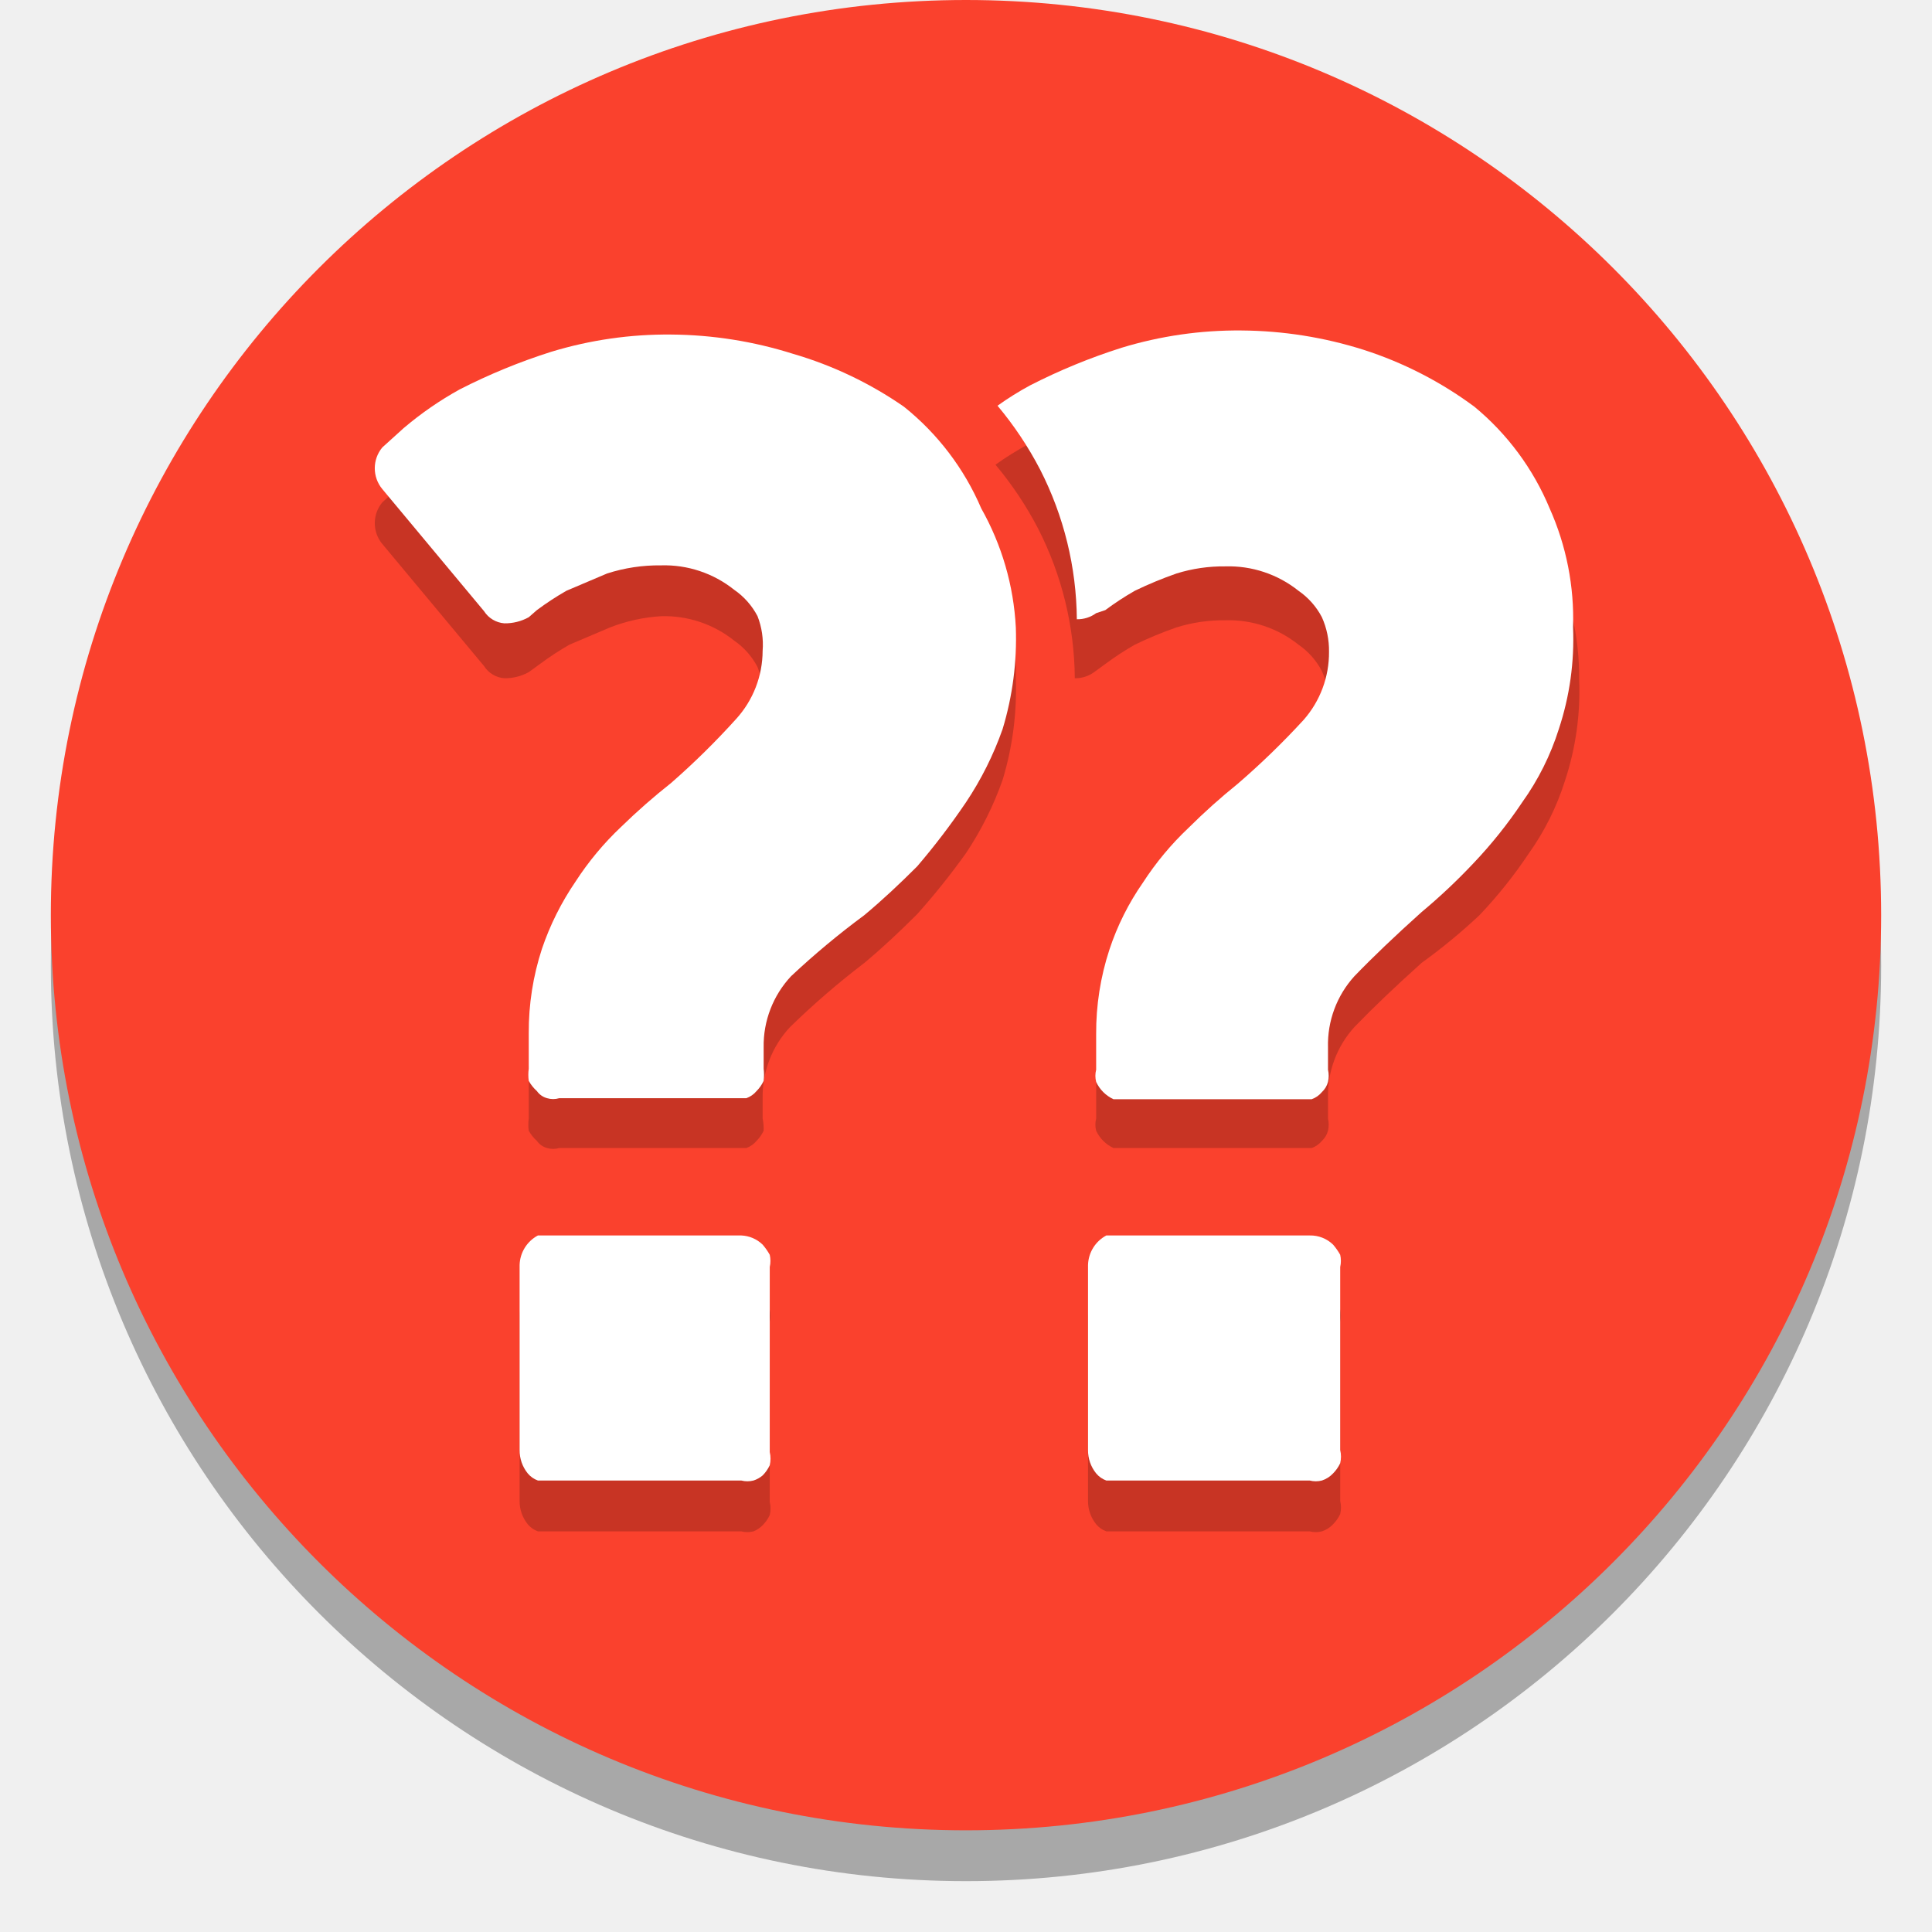
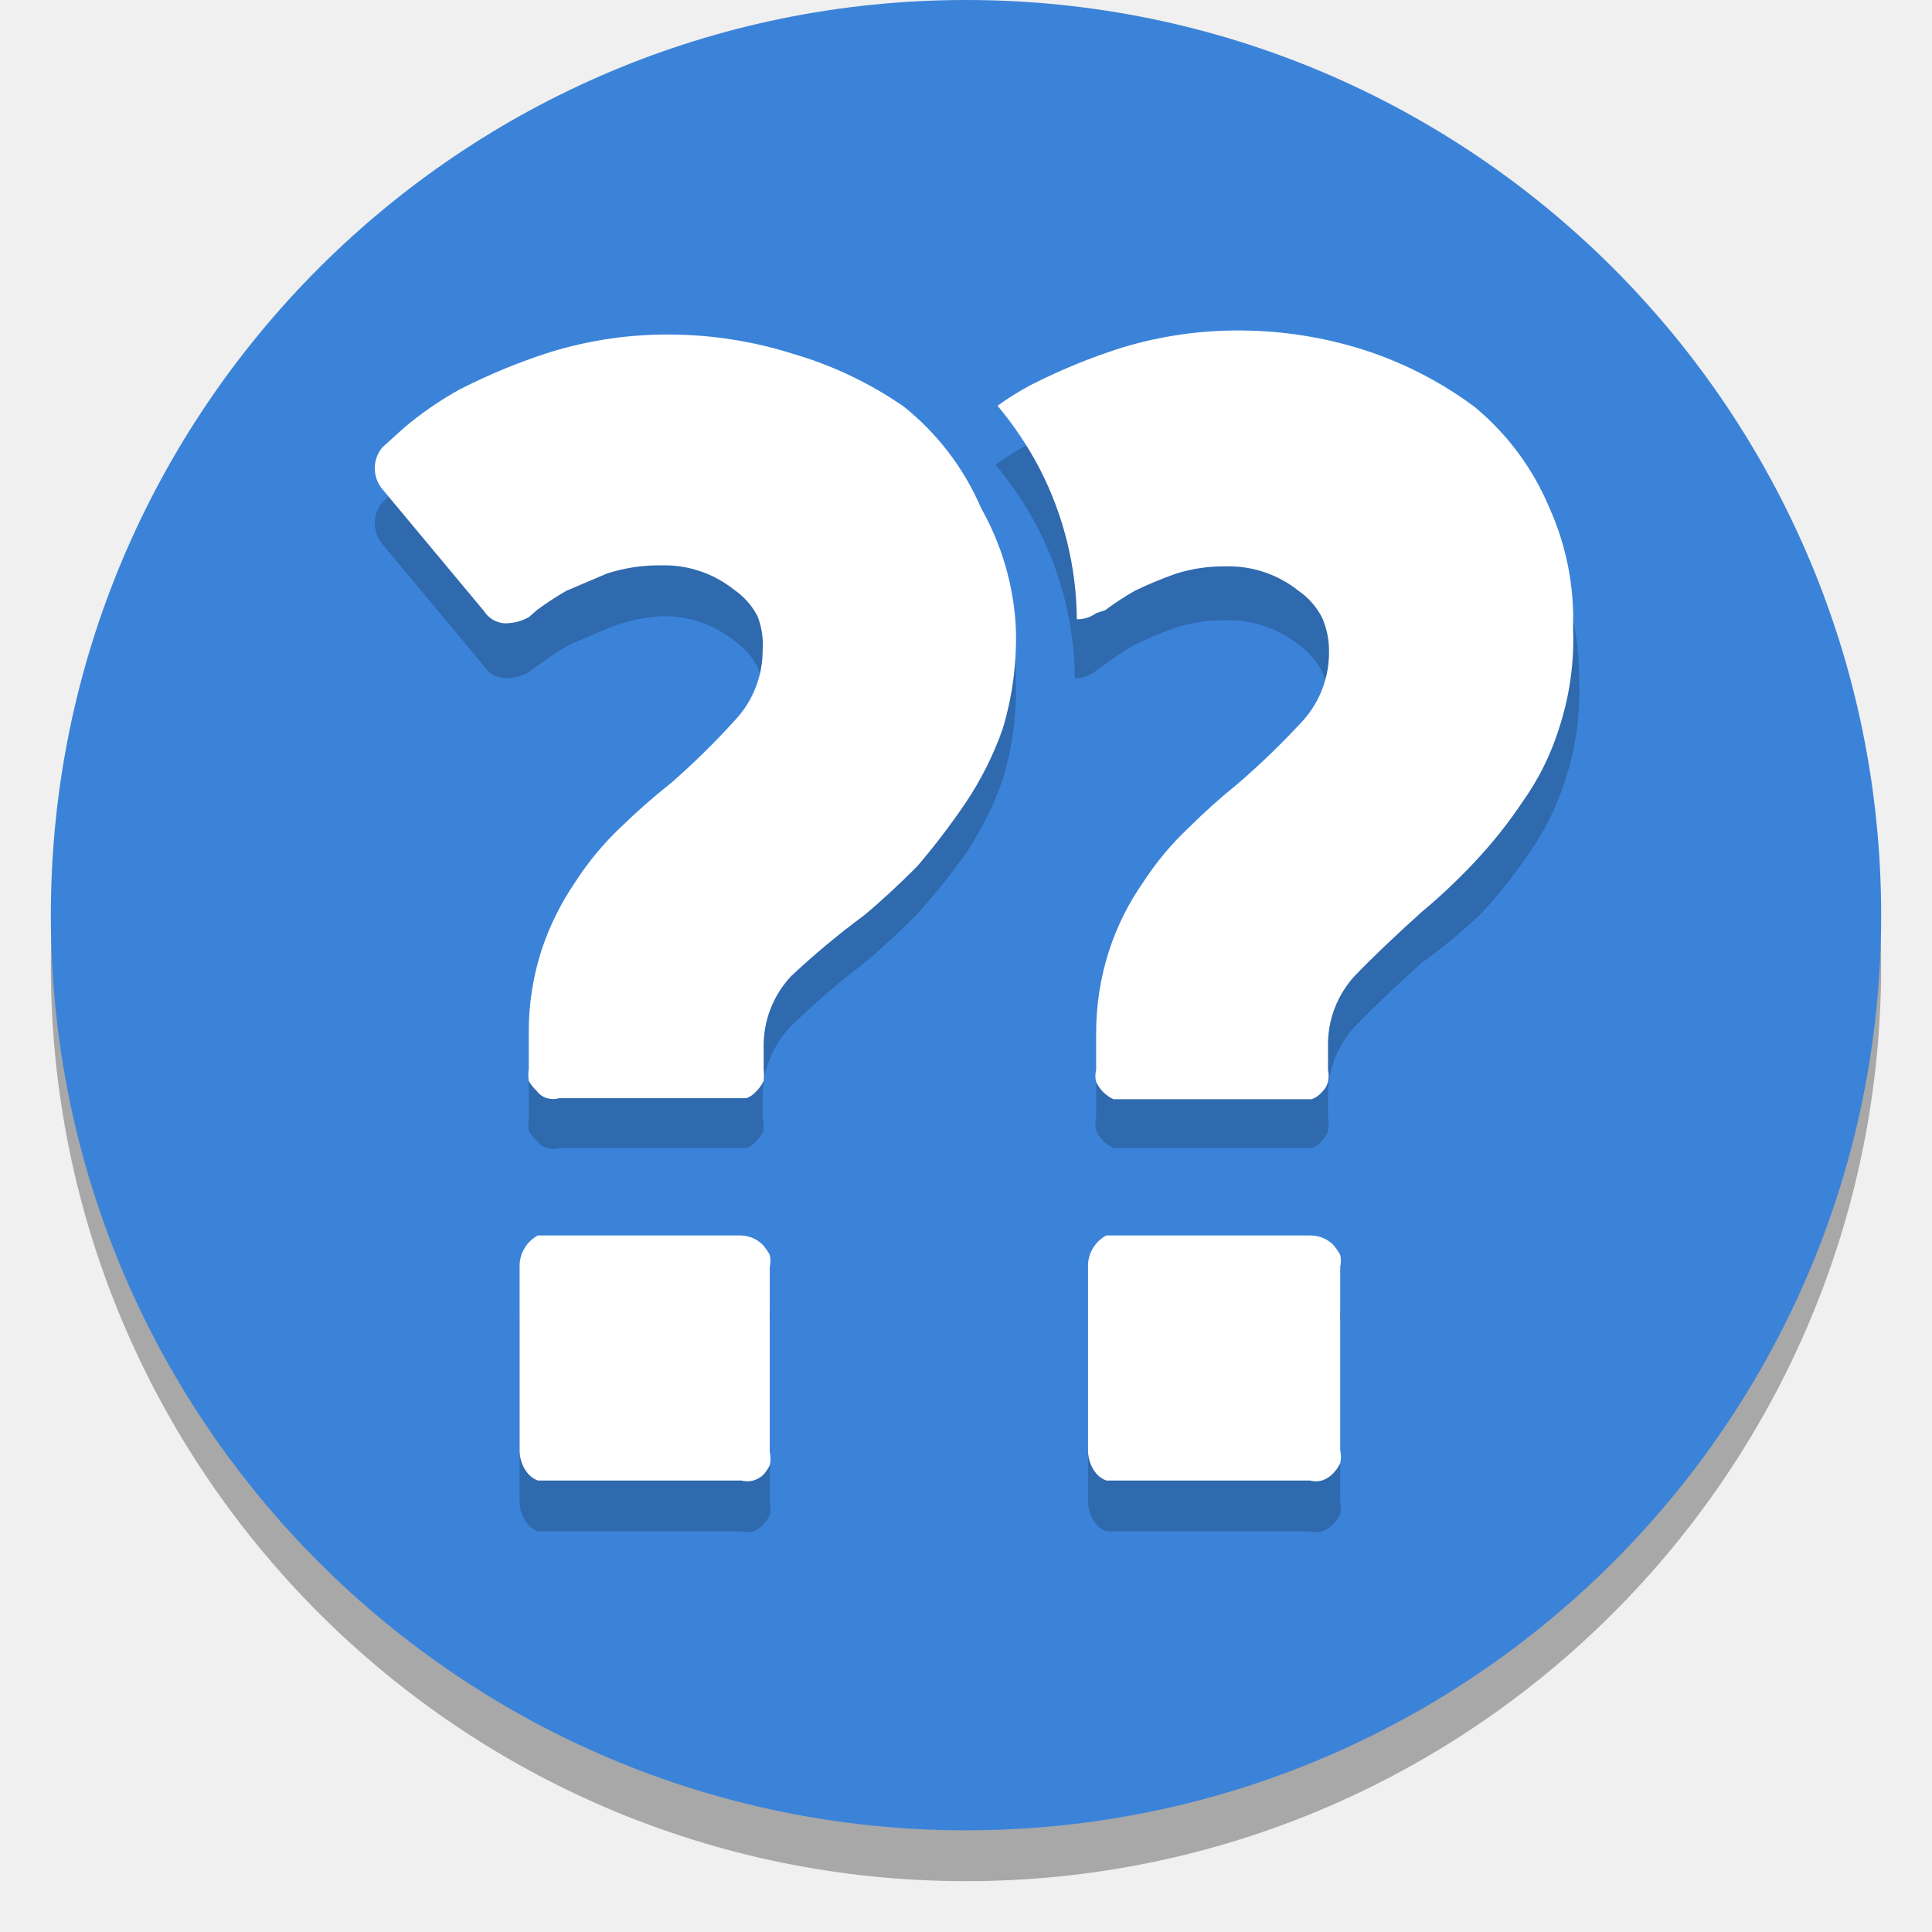
<svg xmlns="http://www.w3.org/2000/svg" width="24" height="24" viewBox="0 0 18 19">
  <g id="blunder">
    <path opacity="0.3" d="M9,.5a9,9,0,1,0,9,9A9,9,0,0,0,9,.5Z" />
-     <path fill="#FA412D" d="M9,0a9,9,0,1,0,9,9A9,9,0,0,0,9,0Z" />
+     <path fill="#3b83d9" d="M9,0a9,9,0,1,0,9,9A9,9,0,0,0,9,0Z" />
    <g opacity="0.2">
      <path d="M14.74,5.45A2.58,2.58,0,0,0,14,4.54,3.76,3.76,0,0,0,12.89,4a4.07,4.07,0,0,0-1.2-.19A3.92,3.92,0,0,0,10.51,4a5.87,5.87,0,0,0-.9.37,3,3,0,0,0-.32.2,3.46,3.46,0,0,1,.42.63,3.29,3.29,0,0,1,.36,1.47.31.31,0,0,0,.19-.06l.11-.08a2.9,2.9,0,0,1,.29-.19,3.89,3.89,0,0,1,.41-.17,1.55,1.55,0,0,1,.48-.07,1.1,1.1,0,0,1,.72.24.72.72,0,0,1,.23.26.8.8,0,0,1,.07.34,1,1,0,0,1-.25.67,7.71,7.71,0,0,1-.65.63,6.2,6.2,0,0,0-.48.43,2.93,2.93,0,0,0-.45.54,2.55,2.55,0,0,0-.33.66,2.62,2.62,0,0,0-.13.83V11a.24.24,0,0,0,0,.12.35.35,0,0,0,.17.17l.12,0h1.71l.12,0a.23.23,0,0,0,.1-.07.21.21,0,0,0,.06-.1.27.27,0,0,0,0-.12V10.8a1,1,0,0,1,.26-.7q.27-.28.66-.63A5.79,5.79,0,0,0,14.05,9a4.51,4.51,0,0,0,.48-.6,2.56,2.56,0,0,0,.36-.72,2.81,2.81,0,0,0,.14-1A2.66,2.66,0,0,0,14.74,5.45Z" />
      <path d="M12.38,12.65H10.5l-.12,0a.34.34,0,0,0-.18.29v1.82a.36.36,0,0,0,.08.23.23.23,0,0,0,.1.07l.12,0h1.88a.24.24,0,0,0,.12,0,.26.26,0,0,0,.11-.07.36.36,0,0,0,.07-.1.28.28,0,0,0,0-.13V13a.27.27,0,0,0,0-.12.61.61,0,0,0-.07-.1A.32.32,0,0,0,12.38,12.65Z" />
      <path d="M6.79,12.65H4.91l-.12,0a.34.34,0,0,0-.18.29v1.82a.36.36,0,0,0,.08.23.23.23,0,0,0,.1.07l.12,0H6.79a.24.24,0,0,0,.12,0A.26.26,0,0,0,7,15a.36.36,0,0,0,.07-.1.28.28,0,0,0,0-.13V13a.27.27,0,0,0,0-.12.61.61,0,0,0-.07-.1A.32.32,0,0,0,6.79,12.65Z" />
      <path d="M8.39,4.54A3.76,3.76,0,0,0,7.3,4a4.07,4.07,0,0,0-1.2-.19A3.92,3.92,0,0,0,4.92,4a5.87,5.87,0,0,0-.9.37,3.37,3.37,0,0,0-.55.38l-.21.19a.32.32,0,0,0,0,.41l1,1.2a.26.26,0,0,0,.2.12.48.48,0,0,0,.24-.06l.11-.08a2.9,2.9,0,0,1,.29-.19l.4-.17A1.66,1.66,0,0,1,6,6.06a1.1,1.1,0,0,1,.72.24.72.72,0,0,1,.23.26A.77.77,0,0,1,7,6.9a1,1,0,0,1-.26.67,7.6,7.6,0,0,1-.64.63,6.28,6.28,0,0,0-.49.43,2.93,2.93,0,0,0-.45.54,2.72,2.72,0,0,0-.33.66,2.62,2.62,0,0,0-.13.83V11a.43.43,0,0,0,0,.12.39.39,0,0,0,.08.1.18.18,0,0,0,.1.07.21.21,0,0,0,.12,0H6.72l.12,0a.23.23,0,0,0,.1-.07.36.36,0,0,0,.07-.1A.5.5,0,0,0,7,11V10.8a1,1,0,0,1,.27-.7A8,8,0,0,1,8,9.47c.18-.15.35-.31.52-.48A7,7,0,0,0,9,8.39a3.23,3.23,0,0,0,.36-.72,3.07,3.07,0,0,0,.13-1,2.66,2.66,0,0,0-.29-1.27A2.58,2.58,0,0,0,8.39,4.54Z" />
    </g>
    <g>
      <path fill="#fff" d="M14.74,5A2.58,2.58,0,0,0,14,4a3.76,3.76,0,0,0-1.09-.56,4.07,4.07,0,0,0-1.2-.19,3.92,3.92,0,0,0-1.18.17,5.87,5.87,0,0,0-.9.37,3,3,0,0,0-.32.2,3.46,3.46,0,0,1,.42.63,3.29,3.29,0,0,1,.36,1.47.31.31,0,0,0,.19-.06L10.37,6a2.9,2.9,0,0,1,.29-.19,3.89,3.89,0,0,1,.41-.17,1.55,1.55,0,0,1,.48-.07,1.1,1.1,0,0,1,.72.24.72.72,0,0,1,.23.26.8.8,0,0,1,.07.34,1,1,0,0,1-.25.67,7.71,7.71,0,0,1-.65.63,6.2,6.2,0,0,0-.48.43,2.93,2.93,0,0,0-.45.54,2.55,2.55,0,0,0-.33.66,2.62,2.62,0,0,0-.13.83v.35a.24.24,0,0,0,0,.12.35.35,0,0,0,.17.17l.12,0h1.71l.12,0a.23.23,0,0,0,.1-.07.21.21,0,0,0,.06-.1.27.27,0,0,0,0-.12V10.3a1,1,0,0,1,.26-.7q.27-.28.66-.63a5.79,5.79,0,0,0,.51-.48,4.51,4.51,0,0,0,.48-.6,2.56,2.56,0,0,0,.36-.72,2.81,2.81,0,0,0,.14-1A2.66,2.66,0,0,0,14.74,5Z" />
      <path fill="#fff" d="M12.38,12.15H10.5l-.12,0a.34.34,0,0,0-.18.29v1.82a.36.36,0,0,0,.08.23.23.23,0,0,0,.1.07l.12,0h1.88a.24.24,0,0,0,.12,0,.26.26,0,0,0,.11-.07.36.36,0,0,0,.07-.1.28.28,0,0,0,0-.13V12.46a.27.27,0,0,0,0-.12.61.61,0,0,0-.07-.1A.32.32,0,0,0,12.38,12.15Z" />
      <path fill="#fff" d="M6.79,12.15H4.91l-.12,0a.34.34,0,0,0-.18.29v1.82a.36.36,0,0,0,.08.23.23.23,0,0,0,.1.07l.12,0H6.79a.24.24,0,0,0,.12,0A.26.26,0,0,0,7,14.51a.36.36,0,0,0,.07-.1.28.28,0,0,0,0-.13V12.46a.27.27,0,0,0,0-.12.61.61,0,0,0-.07-.1A.32.32,0,0,0,6.79,12.15Z" />
      <path fill="#fff" d="M8.39,4A3.76,3.76,0,0,0,7.3,3.48a4.07,4.07,0,0,0-1.2-.19,3.92,3.92,0,0,0-1.18.17,5.87,5.87,0,0,0-.9.37,3.37,3.37,0,0,0-.55.38l-.21.19a.32.32,0,0,0,0,.41l1,1.2a.26.26,0,0,0,.2.12.48.48,0,0,0,.24-.06L4.78,6a2.9,2.9,0,0,1,.29-.19l.4-.17A1.66,1.66,0,0,1,6,5.56a1.1,1.1,0,0,1,.72.24.72.72,0,0,1,.23.26A.77.77,0,0,1,7,6.4a1,1,0,0,1-.26.67,7.6,7.6,0,0,1-.64.63,6.28,6.28,0,0,0-.49.43,2.93,2.93,0,0,0-.45.54,2.72,2.72,0,0,0-.33.66,2.62,2.62,0,0,0-.13.83v.35a.43.43,0,0,0,0,.12.39.39,0,0,0,.08.1.18.18,0,0,0,.1.07.21.21,0,0,0,.12,0H6.72l.12,0a.23.23,0,0,0,.1-.07.36.36,0,0,0,.07-.1.5.5,0,0,0,0-.12V10.3a1,1,0,0,1,.27-.7A8,8,0,0,1,8,9c.18-.15.35-.31.52-.48A7,7,0,0,0,9,7.89a3.23,3.23,0,0,0,.36-.72,3.07,3.07,0,0,0,.13-1A2.66,2.66,0,0,0,9.15,5,2.58,2.58,0,0,0,8.39,4Z" />
    </g>
  </g>
</svg>
